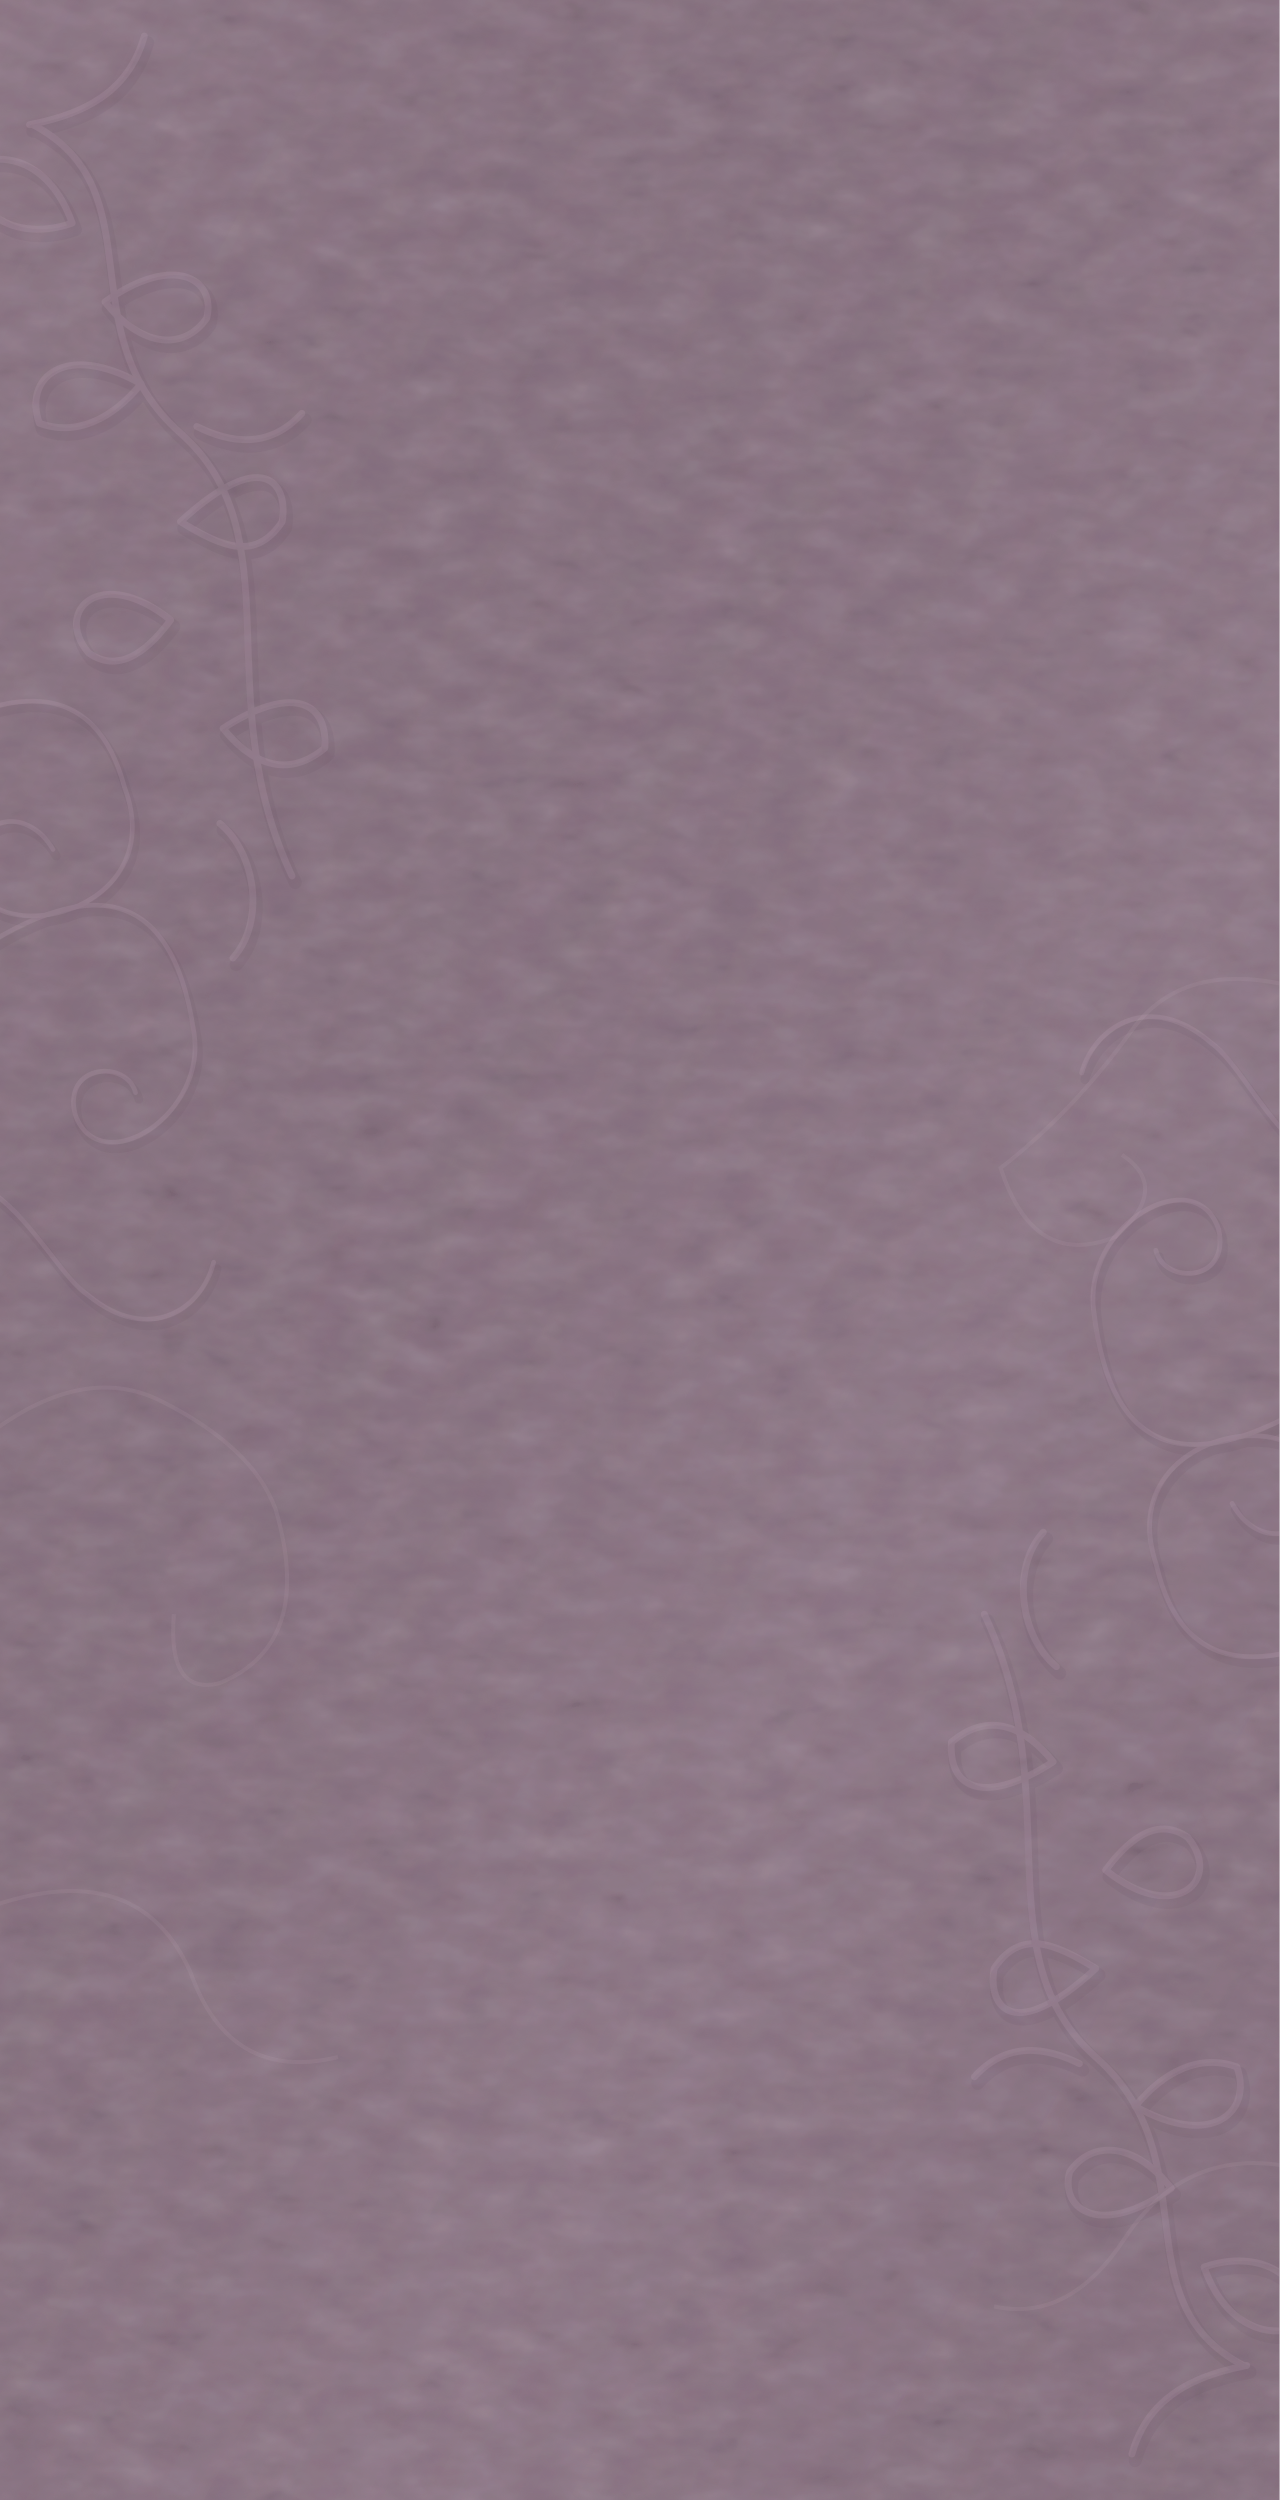
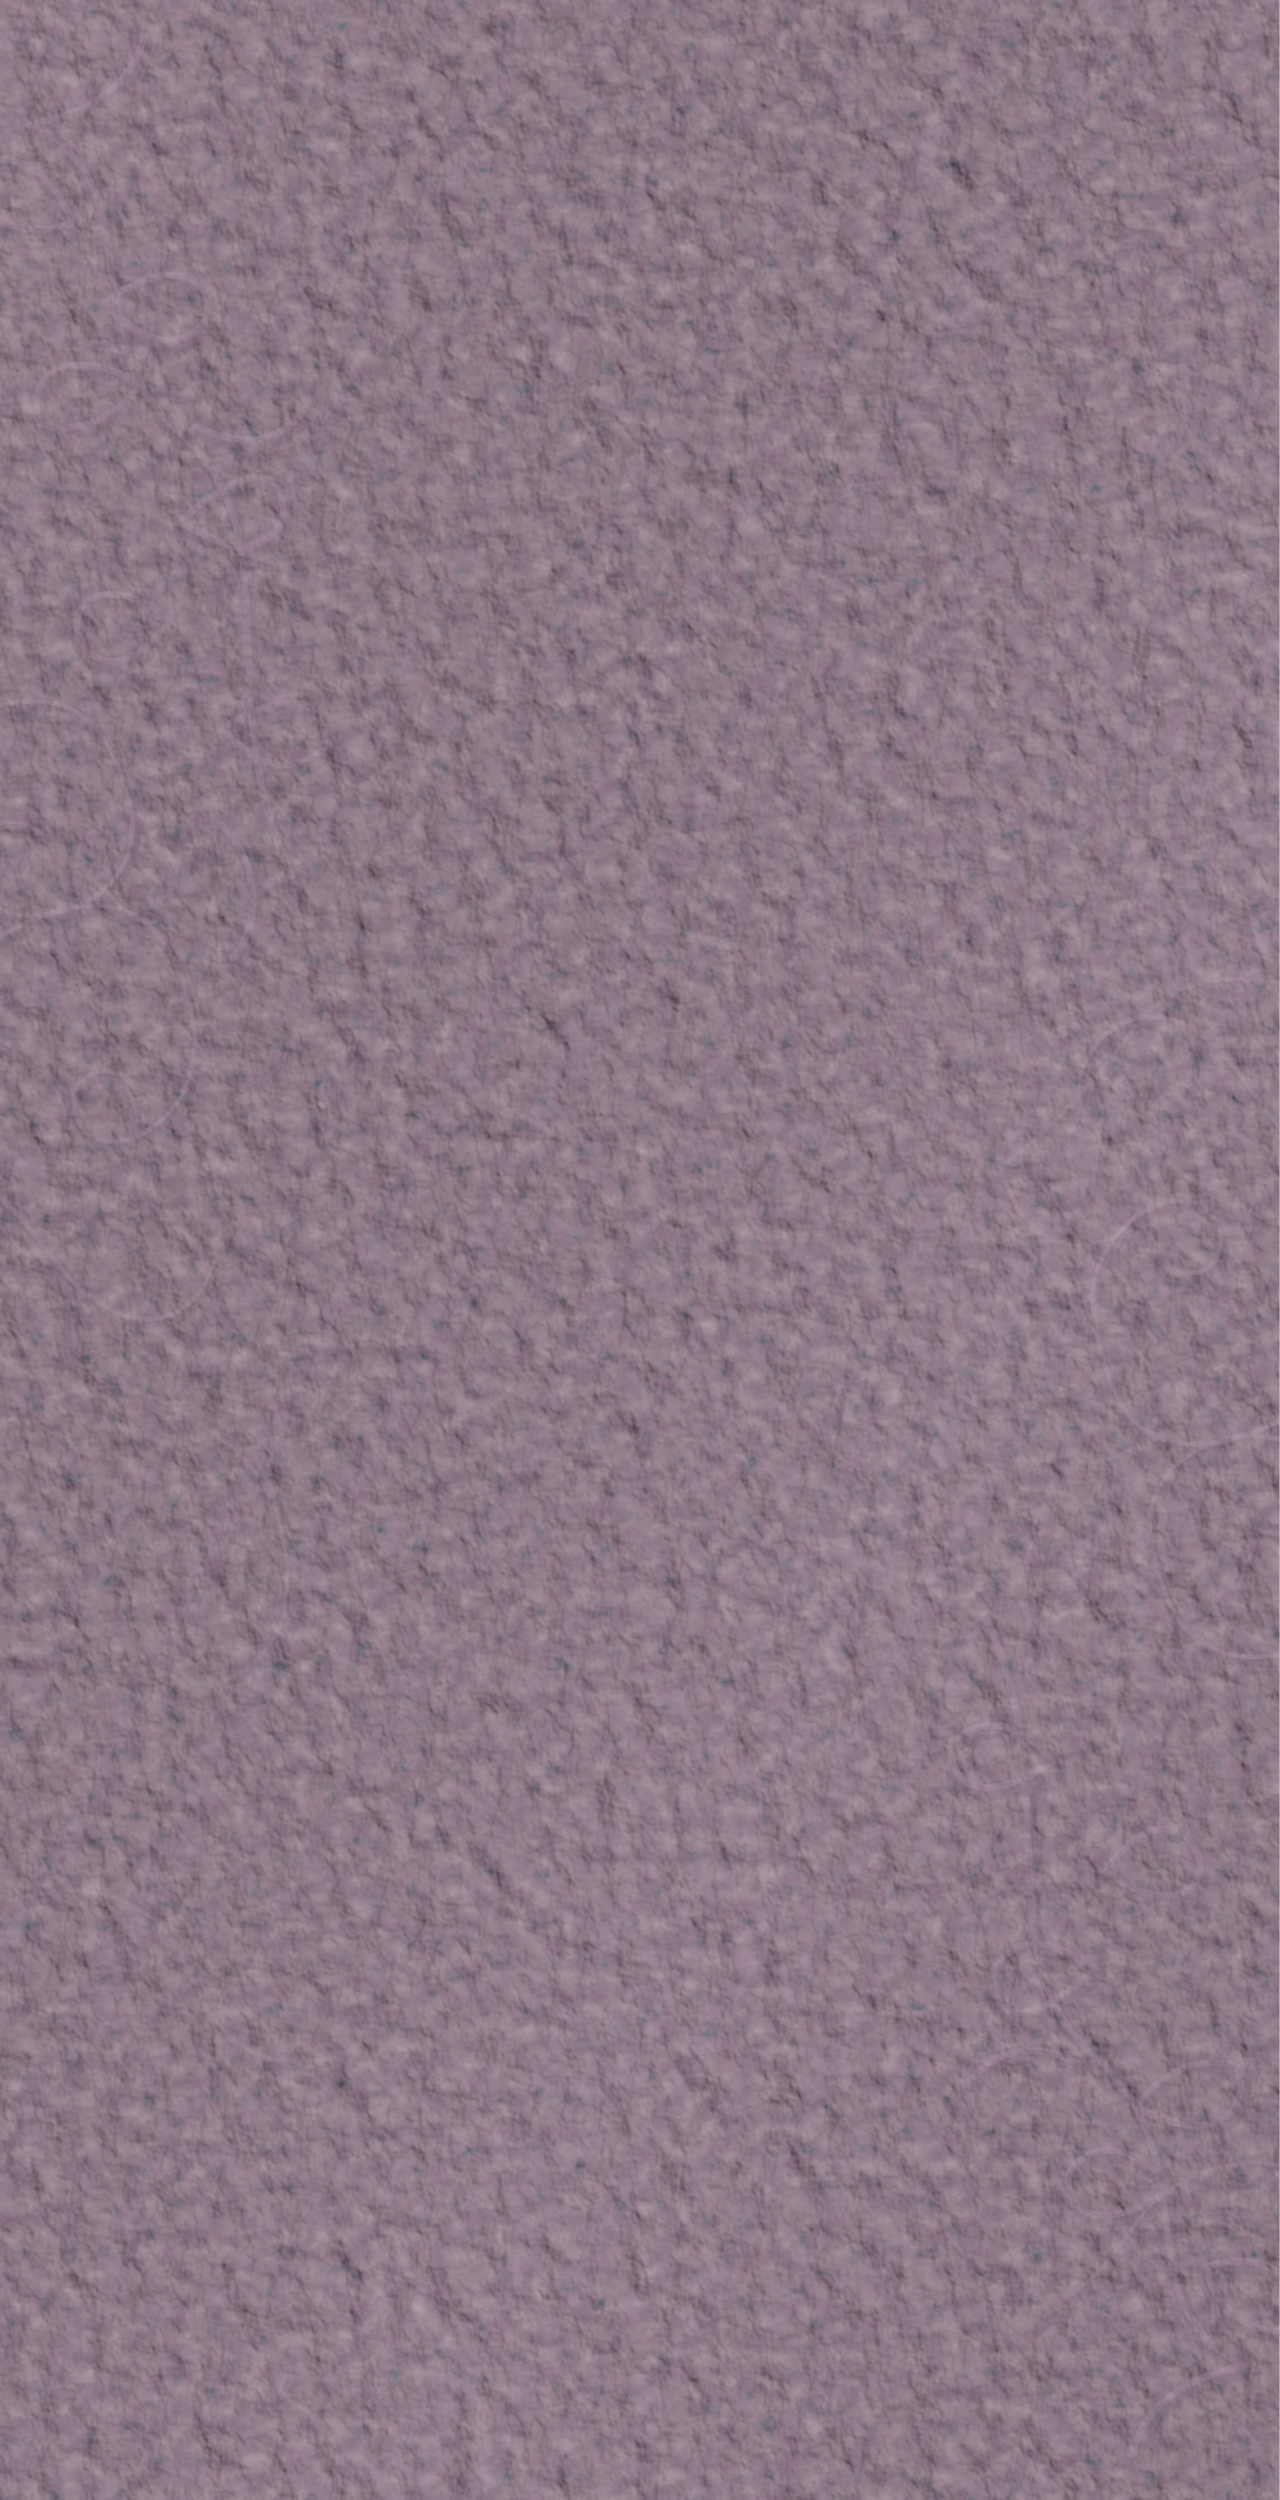
<svg xmlns="http://www.w3.org/2000/svg" viewBox="0 0 390 762" preserveAspectRatio="xMidYMid slice" aria-hidden="true">
  <defs>
    <filter id="fiber" x="0%" y="0%" width="100%" height="100%">
-       <feTurbulence type="fractalNoise" baseFrequency=".065 .12" numOctaves="3" seed="37" stitchTiles="stitch" result="noise" />
+       <feTurbulence type="fractalNoise" baseFrequency=".16 .19" numOctaves="4" seed="37" stitchTiles="stitch" result="noise" />
      <feColorMatrix in="noise" type="saturate" values="0" result="gray" />
      <feComponentTransfer in="gray" result="contrast">
-         <feFuncR type="linear" slope="1.6" intercept="-.3" />
+         <feFuncR type="linear" slope="2.15" intercept="-.575" />
        <feFuncG type="linear" slope="1.6" intercept="-.3" />
        <feFuncB type="linear" slope="1.6" intercept="-.3" />
-         <feFuncA type="linear" slope=".54" />
+         <feFuncA type="linear" slope=".7" />
      </feComponentTransfer>
    </filter>
    <filter id="relief" x="0%" y="0%" width="100%" height="100%">
-       <feTurbulence type="fractalNoise" baseFrequency=".026 .032" numOctaves="4" seed="11" result="height" />
-       <feDiffuseLighting in="height" surfaceScale="5.8" diffuseConstant=".75" lighting-color="#dfc6d8" result="light">
-         <feDistantLight azimuth="325" elevation="61" />
+       <feTurbulence type="fractalNoise" baseFrequency=".092 .075" numOctaves="4" seed="11" result="height" />
+       <feDiffuseLighting in="height" surfaceScale="13" diffuseConstant=".95" lighting-color="#e5cddd" result="light">
+         <feDistantLight azimuth="315" elevation="49" />
      </feDiffuseLighting>
      <feComponentTransfer in="light">
-         <feFuncA type="linear" slope=".48" />
+         <feFuncA type="linear" slope=".53" />
      </feComponentTransfer>
    </filter>
    <linearGradient id="luster" x1="0" y1="0" x2="1" y2="1">
      <stop offset="0" stop-color="#d7b4c7" stop-opacity=".52" />
      <stop offset=".32" stop-color="#513749" stop-opacity=".12" />
      <stop offset=".65" stop-color="#e8c7df" stop-opacity=".45" />
      <stop offset="1" stop-color="#4d3149" stop-opacity=".25" />
    </linearGradient>
    <path id="stem" d="M-38,-22 C44,1 8,63 59,104 C101,141 28,189 77,246 C94,266 98,283 76,309" fill="none" />
    <g id="sprig" fill="none" stroke-linecap="round" stroke-linejoin="round">
      <path d="M10,38 C48,58 20,101 55,132 S63,212 89,267" />
      <path d="M22,68 C16,51 4,47 -4,49 C-13,61 2,75 22,68Z" />
      <path d="M32,92 C53,77 66,85 63,97 C56,107 43,106 32,92Z" />
      <path d="M43,117 C20,104 7,115 12,129 C23,133 34,128 43,117Z" />
      <path d="M55,159 C80,136 88,147 86,159 C78,171 68,167 55,159Z" />
      <path d="M52,189 C31,172 16,186 27,199 C37,206 46,197 52,189Z" />
      <path d="M68,222 C88,209 100,213 99,228 C87,238 76,232 68,222Z" />
      <path d="M9,38 C30,34 40,25 44,11" />
      <path d="M60,130 C70,135 82,137 92,126" />
      <path d="M67,251 C78,260 81,281 71,292" />
    </g>
    <g id="curl" fill="none" stroke-linecap="round">
      <path d="M-15,80 Q75,20 94,91 C117,152 21,167 27,125 C28,103 51,100 62,119" />
      <path d="M10,177 Q110,101 125,200 C132,238 83,268 72,238 C66,215 95,213 99,228" />
      <path d="M-24,266 C38,244 57,305 78,319 C105,341 129,325 134,304" />
    </g>
  </defs>
-   <rect width="390" height="762" fill="#796071" />
-   <rect width="390" height="762" fill="#cab3c0" filter="url(#fiber)" opacity=".33" />
-   <rect width="390" height="762" fill="#9c8296" filter="url(#relief)" opacity=".31" />
+   <rect width="390" height="762" fill="#6b4e61" />
+   <rect width="390" height="762" fill="#b99db0" filter="url(#fiber)" opacity=".55" />
+   <rect width="390" height="762" fill="#988094" filter="url(#relief)" opacity=".44" />
  <rect width="390" height="762" fill="url(#luster)" opacity=".13" />
  <g stroke="#321f31" opacity=".05" stroke-width="4" transform="translate(1 2)">
    <use href="#sprig" />
    <use href="#curl" transform="translate(-26 178) scale(.68)" />
    <use href="#sprig" transform="translate(389 759) rotate(180)" />
    <use href="#curl" transform="translate(416 543) rotate(182) scale(.7)" />
  </g>
  <g stroke="#d7bbcd" opacity=".13" stroke-width="2.1">
    <use href="#sprig" />
    <use href="#curl" transform="translate(-26 178) scale(.68)" />
    <use href="#sprig" transform="translate(389 759) rotate(180)" />
    <use href="#curl" transform="translate(416 543) rotate(182) scale(.7)" />
  </g>
  <g stroke="#e8cedd" opacity=".075" stroke-width="1.2" fill="none">
    <path d="M-15,447 Q21,413 49,427 T84,460 Q96,501 67,513 Q51,517 53,492" />
    <path d="M405,304 Q363,289 345,314 T305,356 Q315,387 340,377 Q357,362 342,352" />
    <path d="M-15,586 Q40,561 58,601 Q70,635 103,627" />
    <path d="M406,664 Q365,649 343,682 Q326,708 303,703" />
  </g>
</svg>
